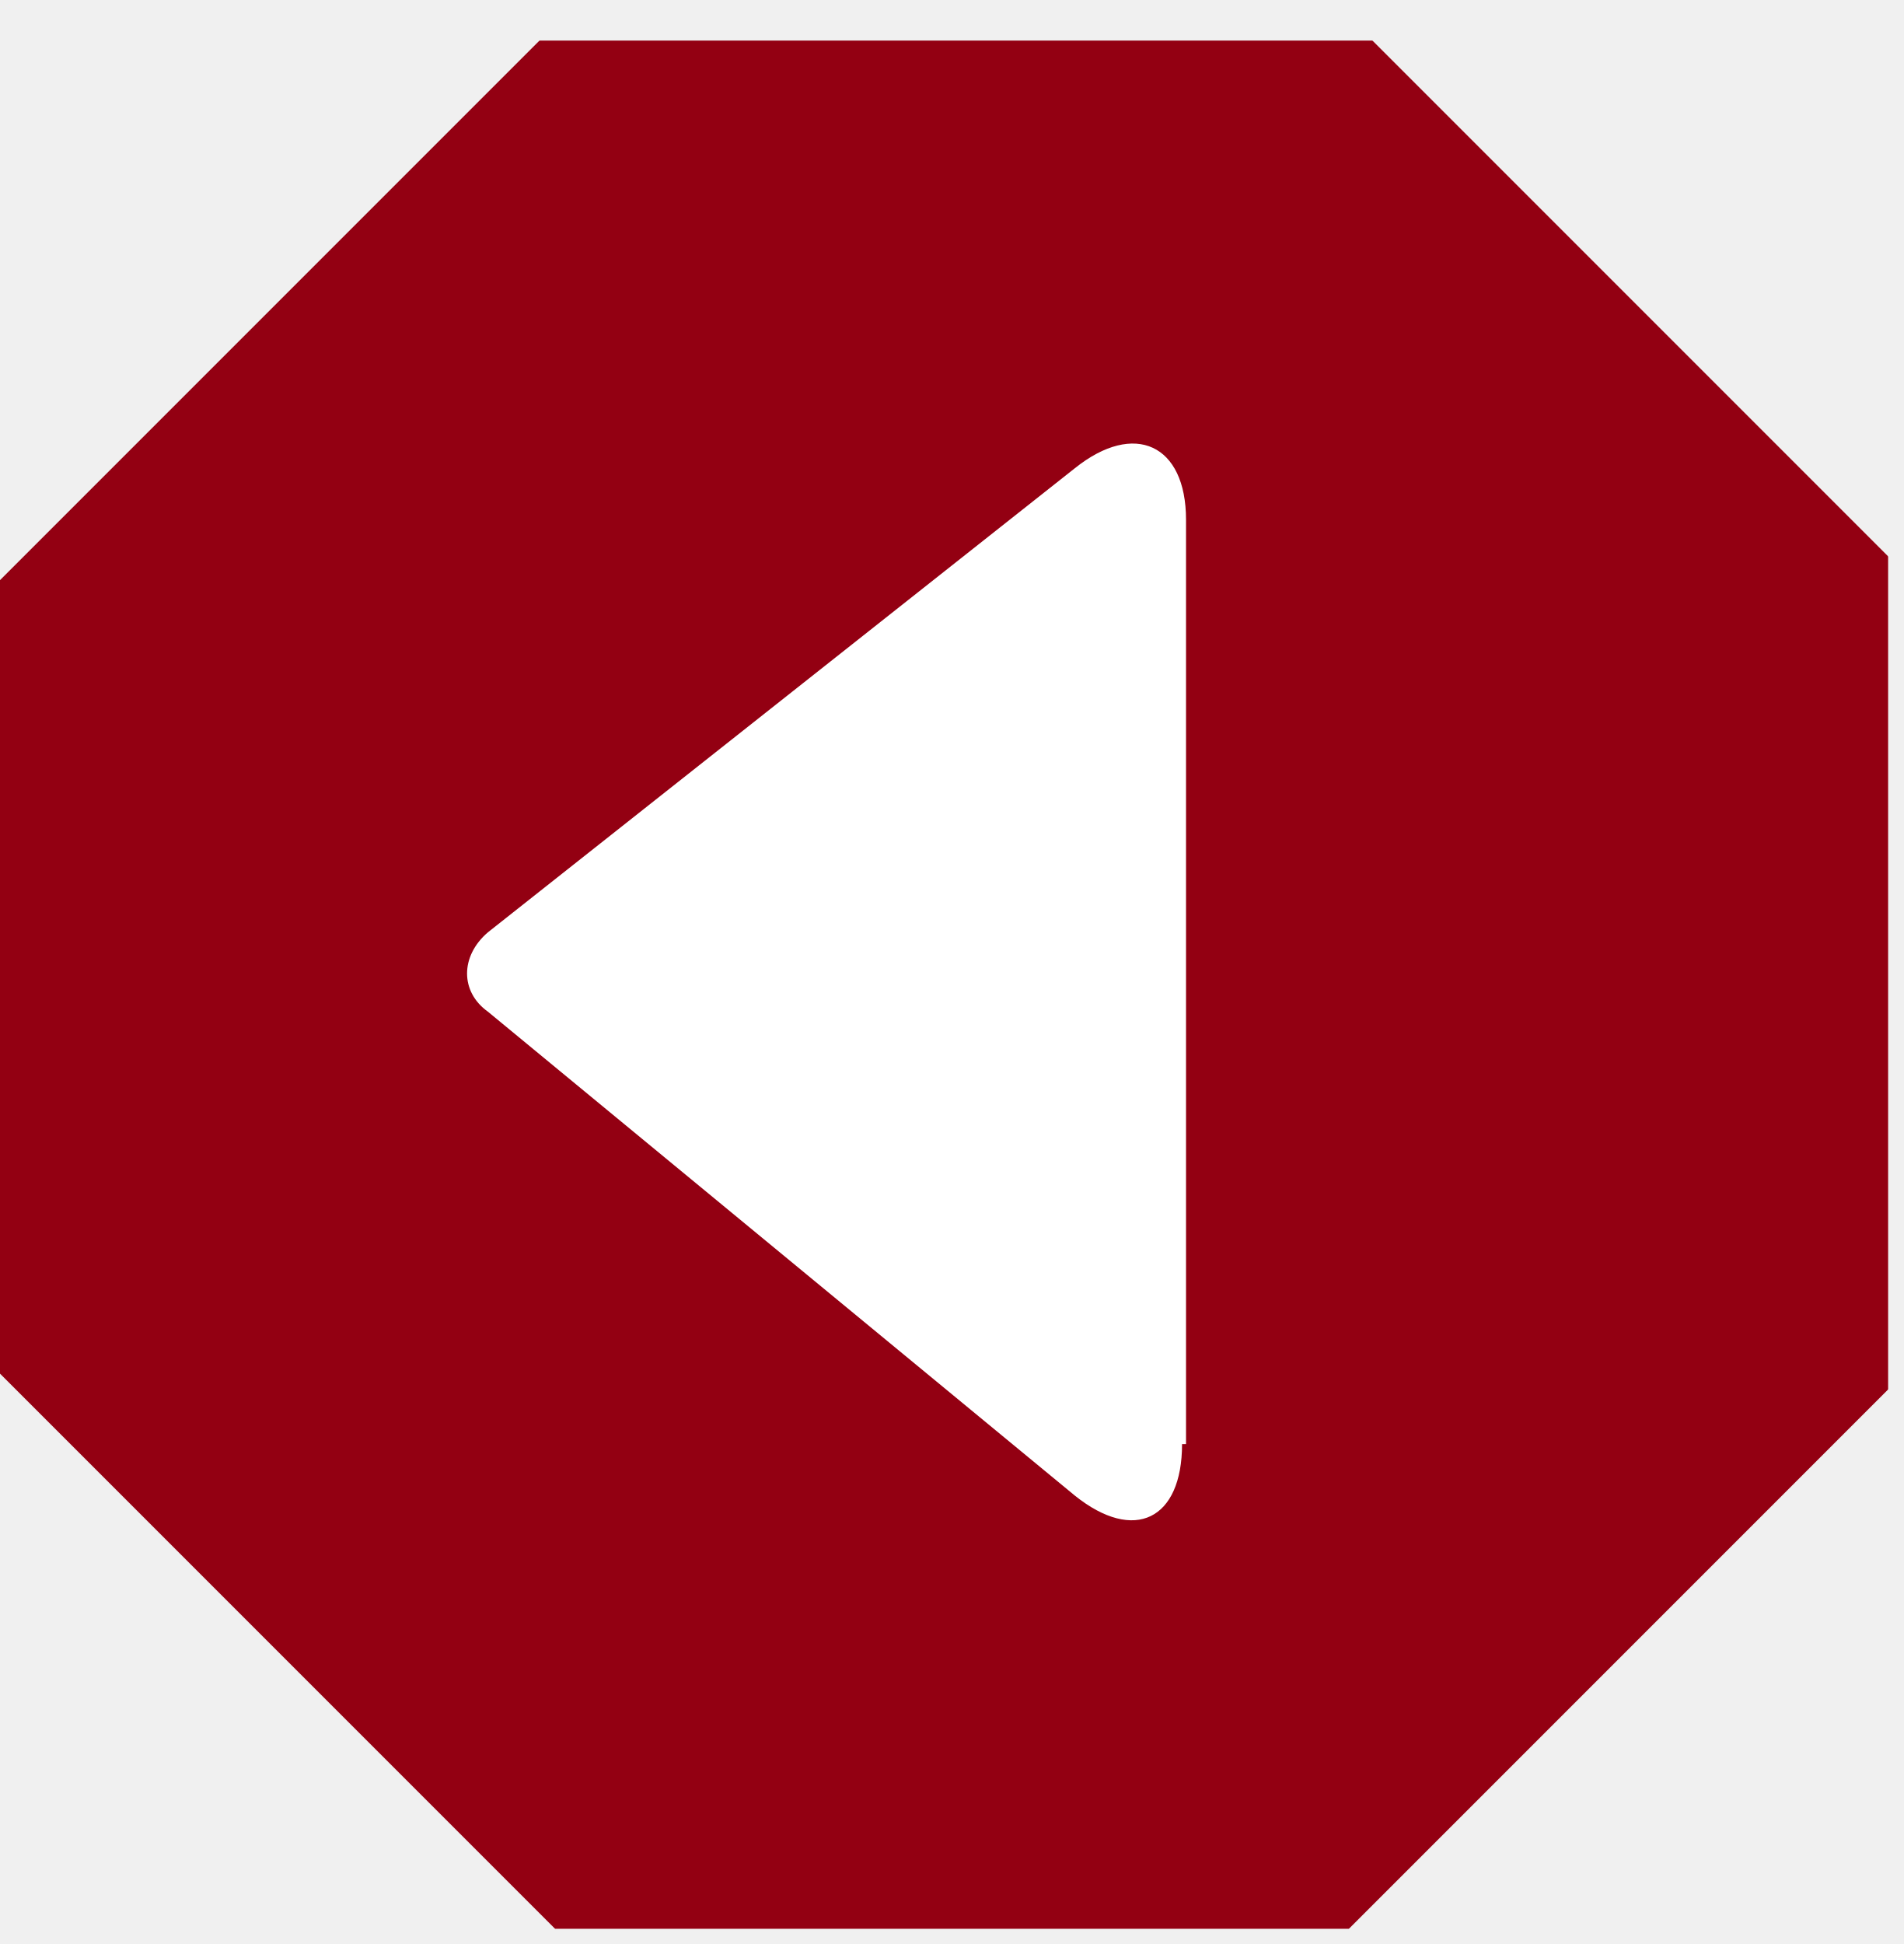
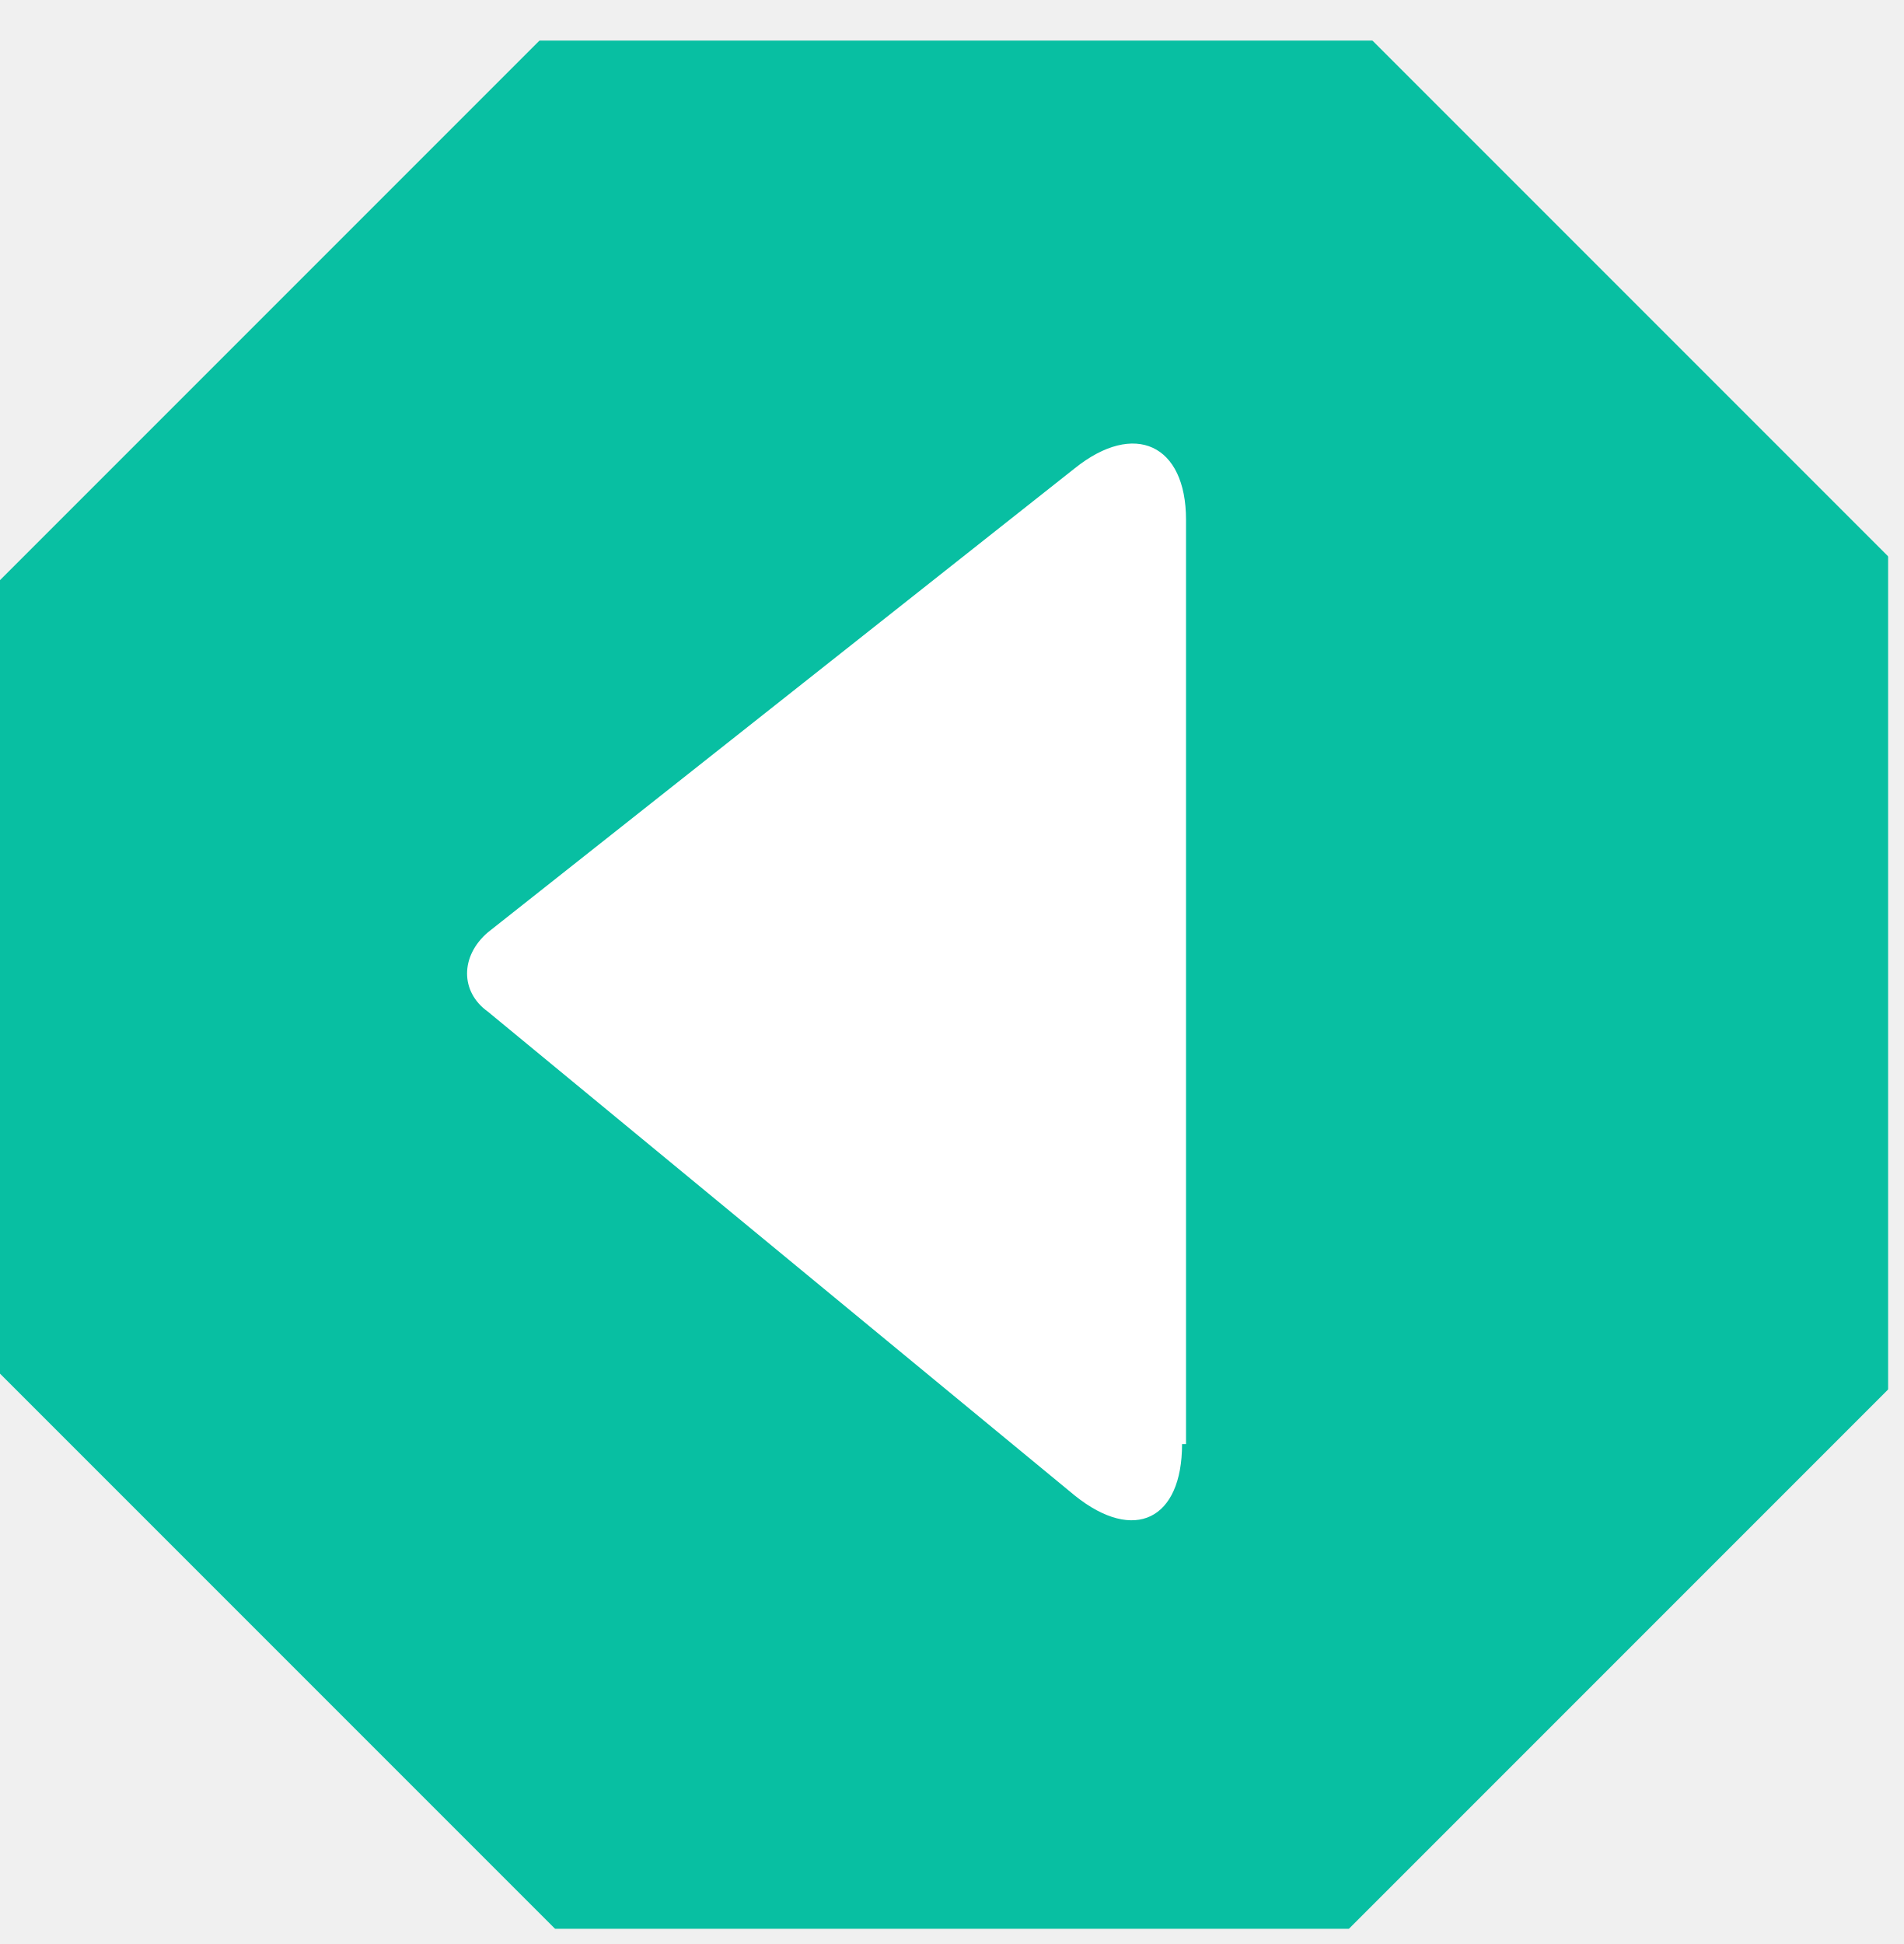
<svg xmlns="http://www.w3.org/2000/svg" version="1.1" id="Layer_1" x="0px" y="0px" viewBox="0 0 48 49" style="enable-background:new 0 0 48 49;" xml:space="preserve">
  <style type="text/css">
	.st0{filter:url(#Adobe_OpacityMaskFilter);}
	.st1{fill-rule:evenodd;clip-rule:evenodd;fill:#FFFFFF;}
- 	.st2{mask:url(#mask-2_1_);fill-rule:evenodd;clip-rule:evenodd;fill:#930012;}
+ 	.st2{mask:url(#mask-2_1_);fill-rule:evenodd;clip-rule:evenodd;fill:#08bfa2;}
</style>
  <g id="ClourureT">
    <g id="Group-6">
      <g id="Group-5" transform="translate(0, 0.623)">
        <g id="Clip-4">
			</g>
        <defs>
          <filter id="Adobe_OpacityMaskFilter" filterUnits="userSpaceOnUse" x="0" y="0" width="48" height="48">
            <feColorMatrix type="matrix" values="1 0 0 0 0  0 1 0 0 0  0 0 1 0 0  0 0 0 1 0" />
          </filter>
        </defs>
        <mask maskUnits="userSpaceOnUse" x="0" y="0" width="48" height="48" id="mask-2_1_">
          <g class="st0">
            <polygon id="path-1_1_" class="st1" points="0,0.4 47.6,0.4 47.6,48 0,48      " />
          </g>
        </mask>
        <polygon id="Fill-3" class="st2" points="48,34 34,48 14,48 0,34 0,14 14,0 34.2,0 48,13.8    " />
      </g>
      <path id="Fill-1" class="st1" d="M29.8,36.4c0,1.9-1.2,2.5-2.7,1.3L12.3,25.5c-0.7-0.5-0.7-1.4,0-2l14.8-11.7    c1.5-1.2,2.8-0.6,2.8,1.3V36.4z" />
    </g>
  </g>
</svg>
